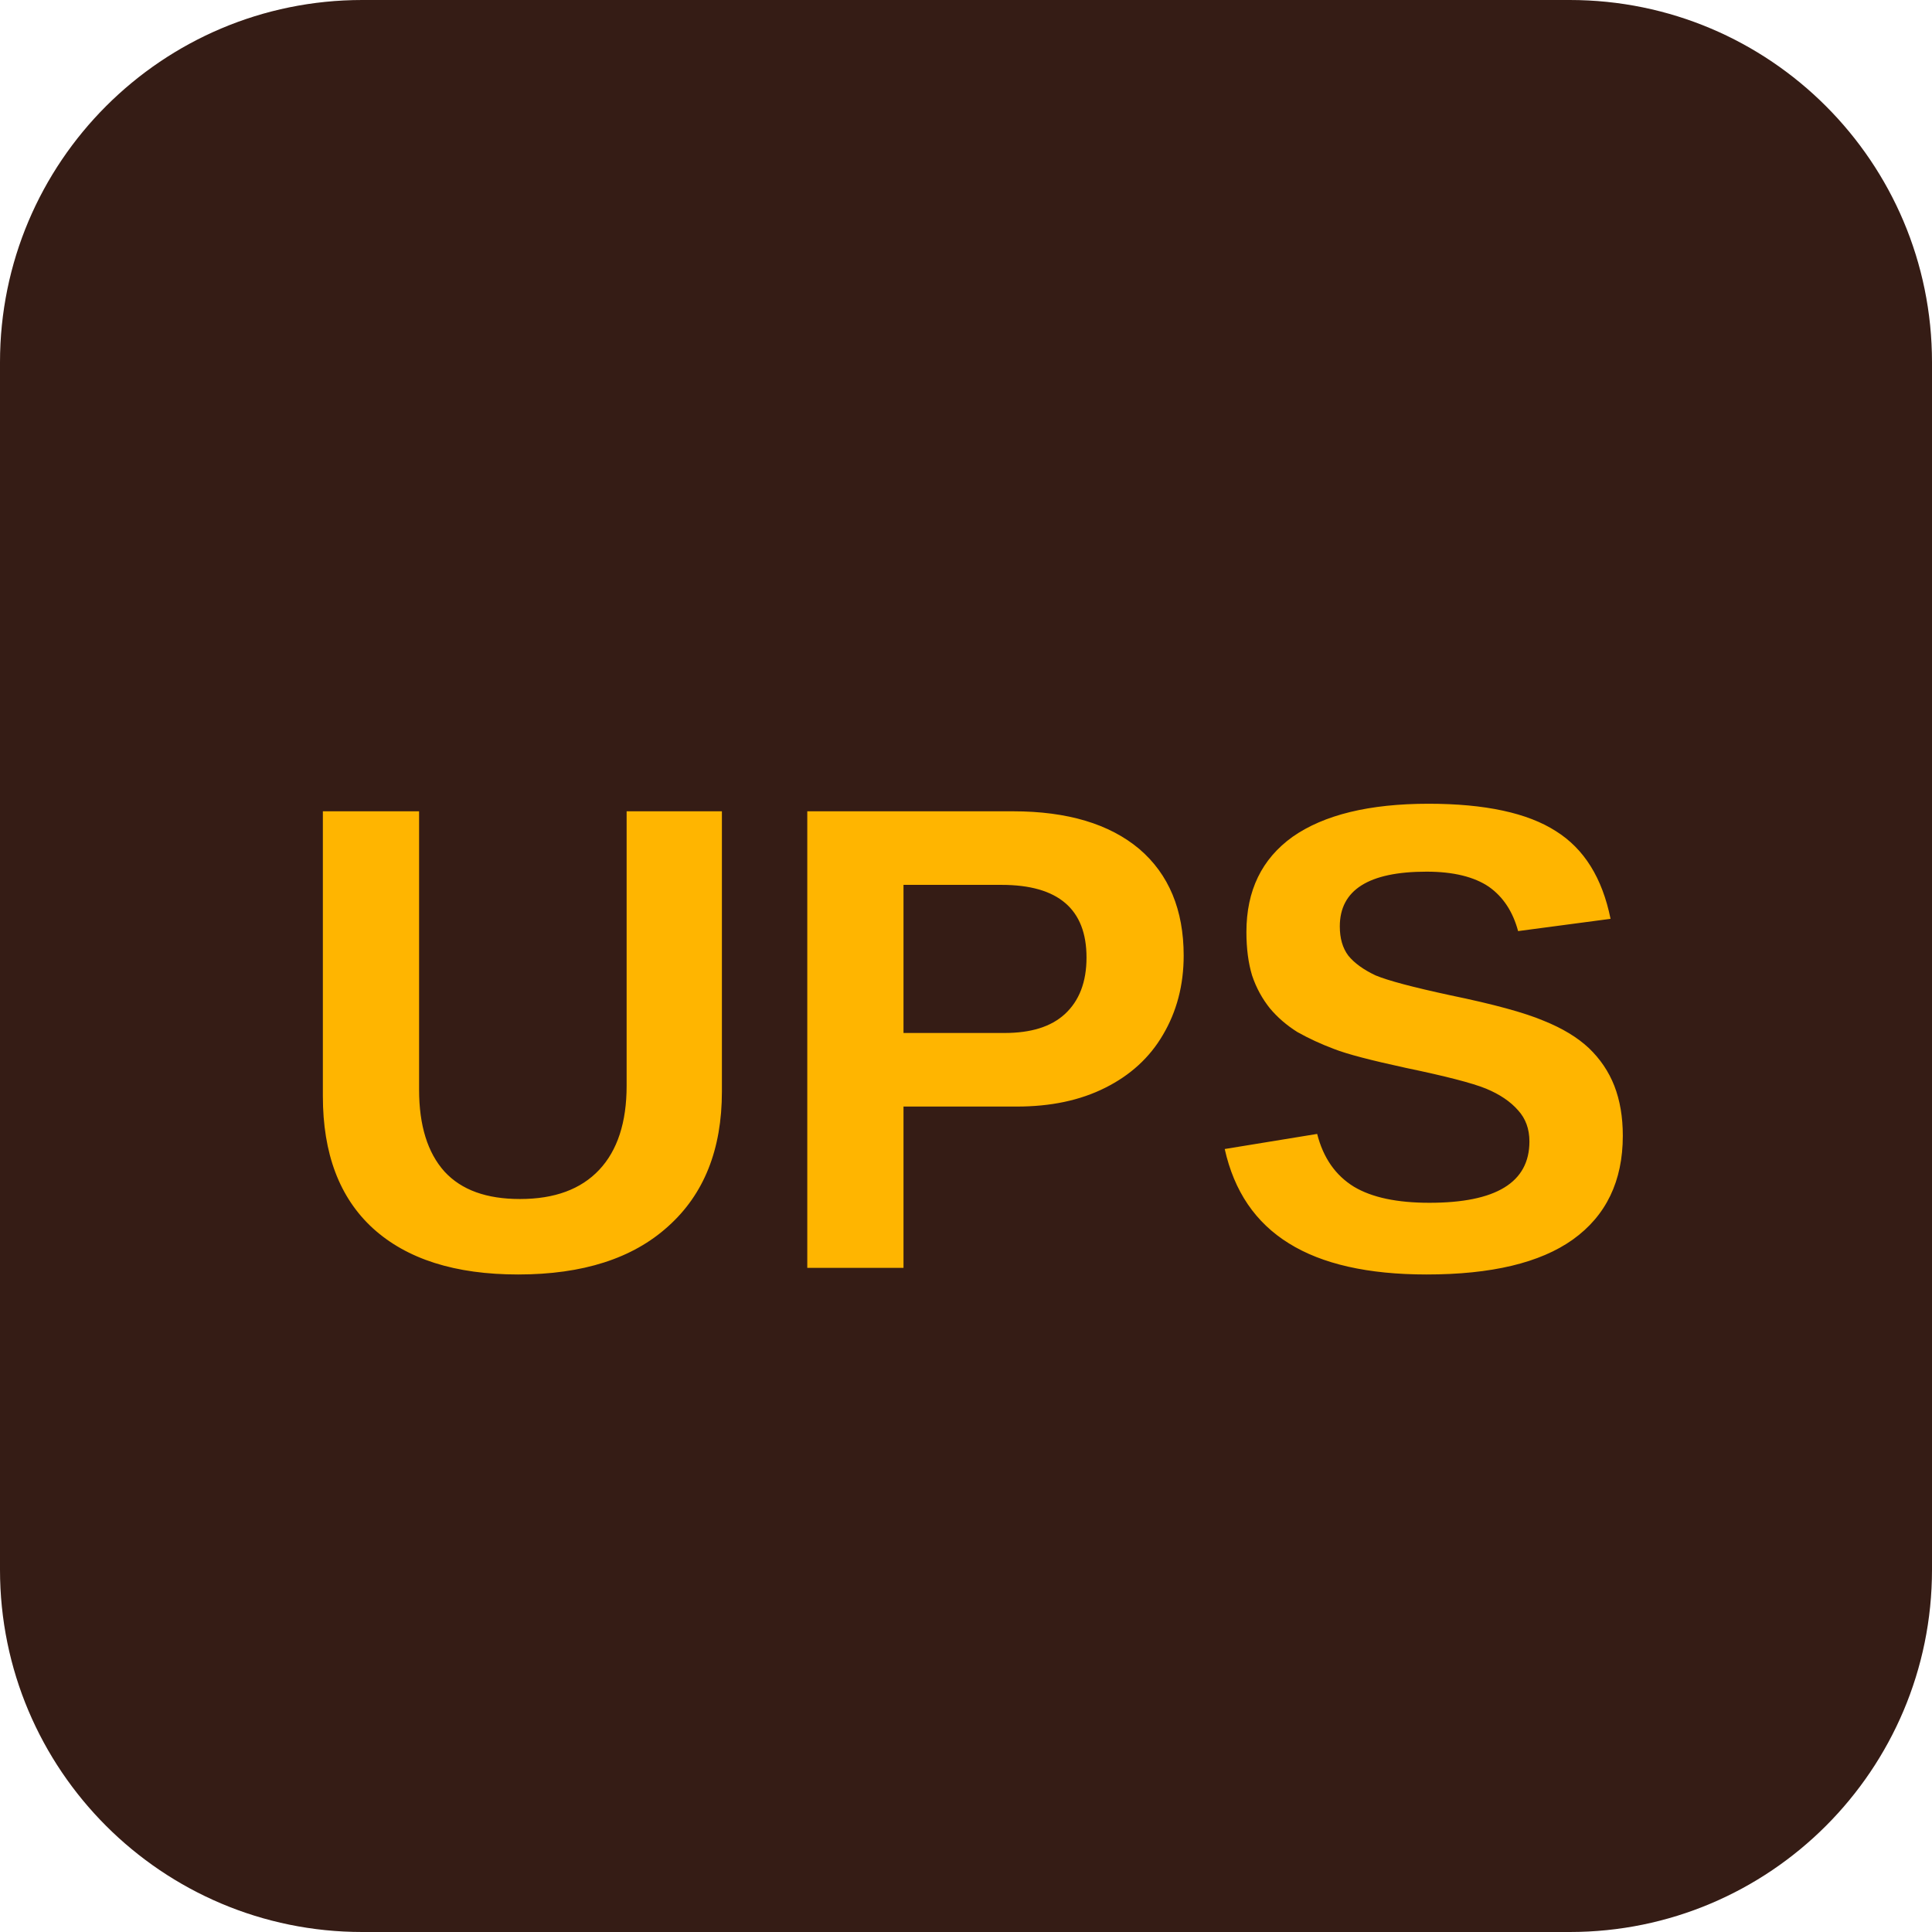
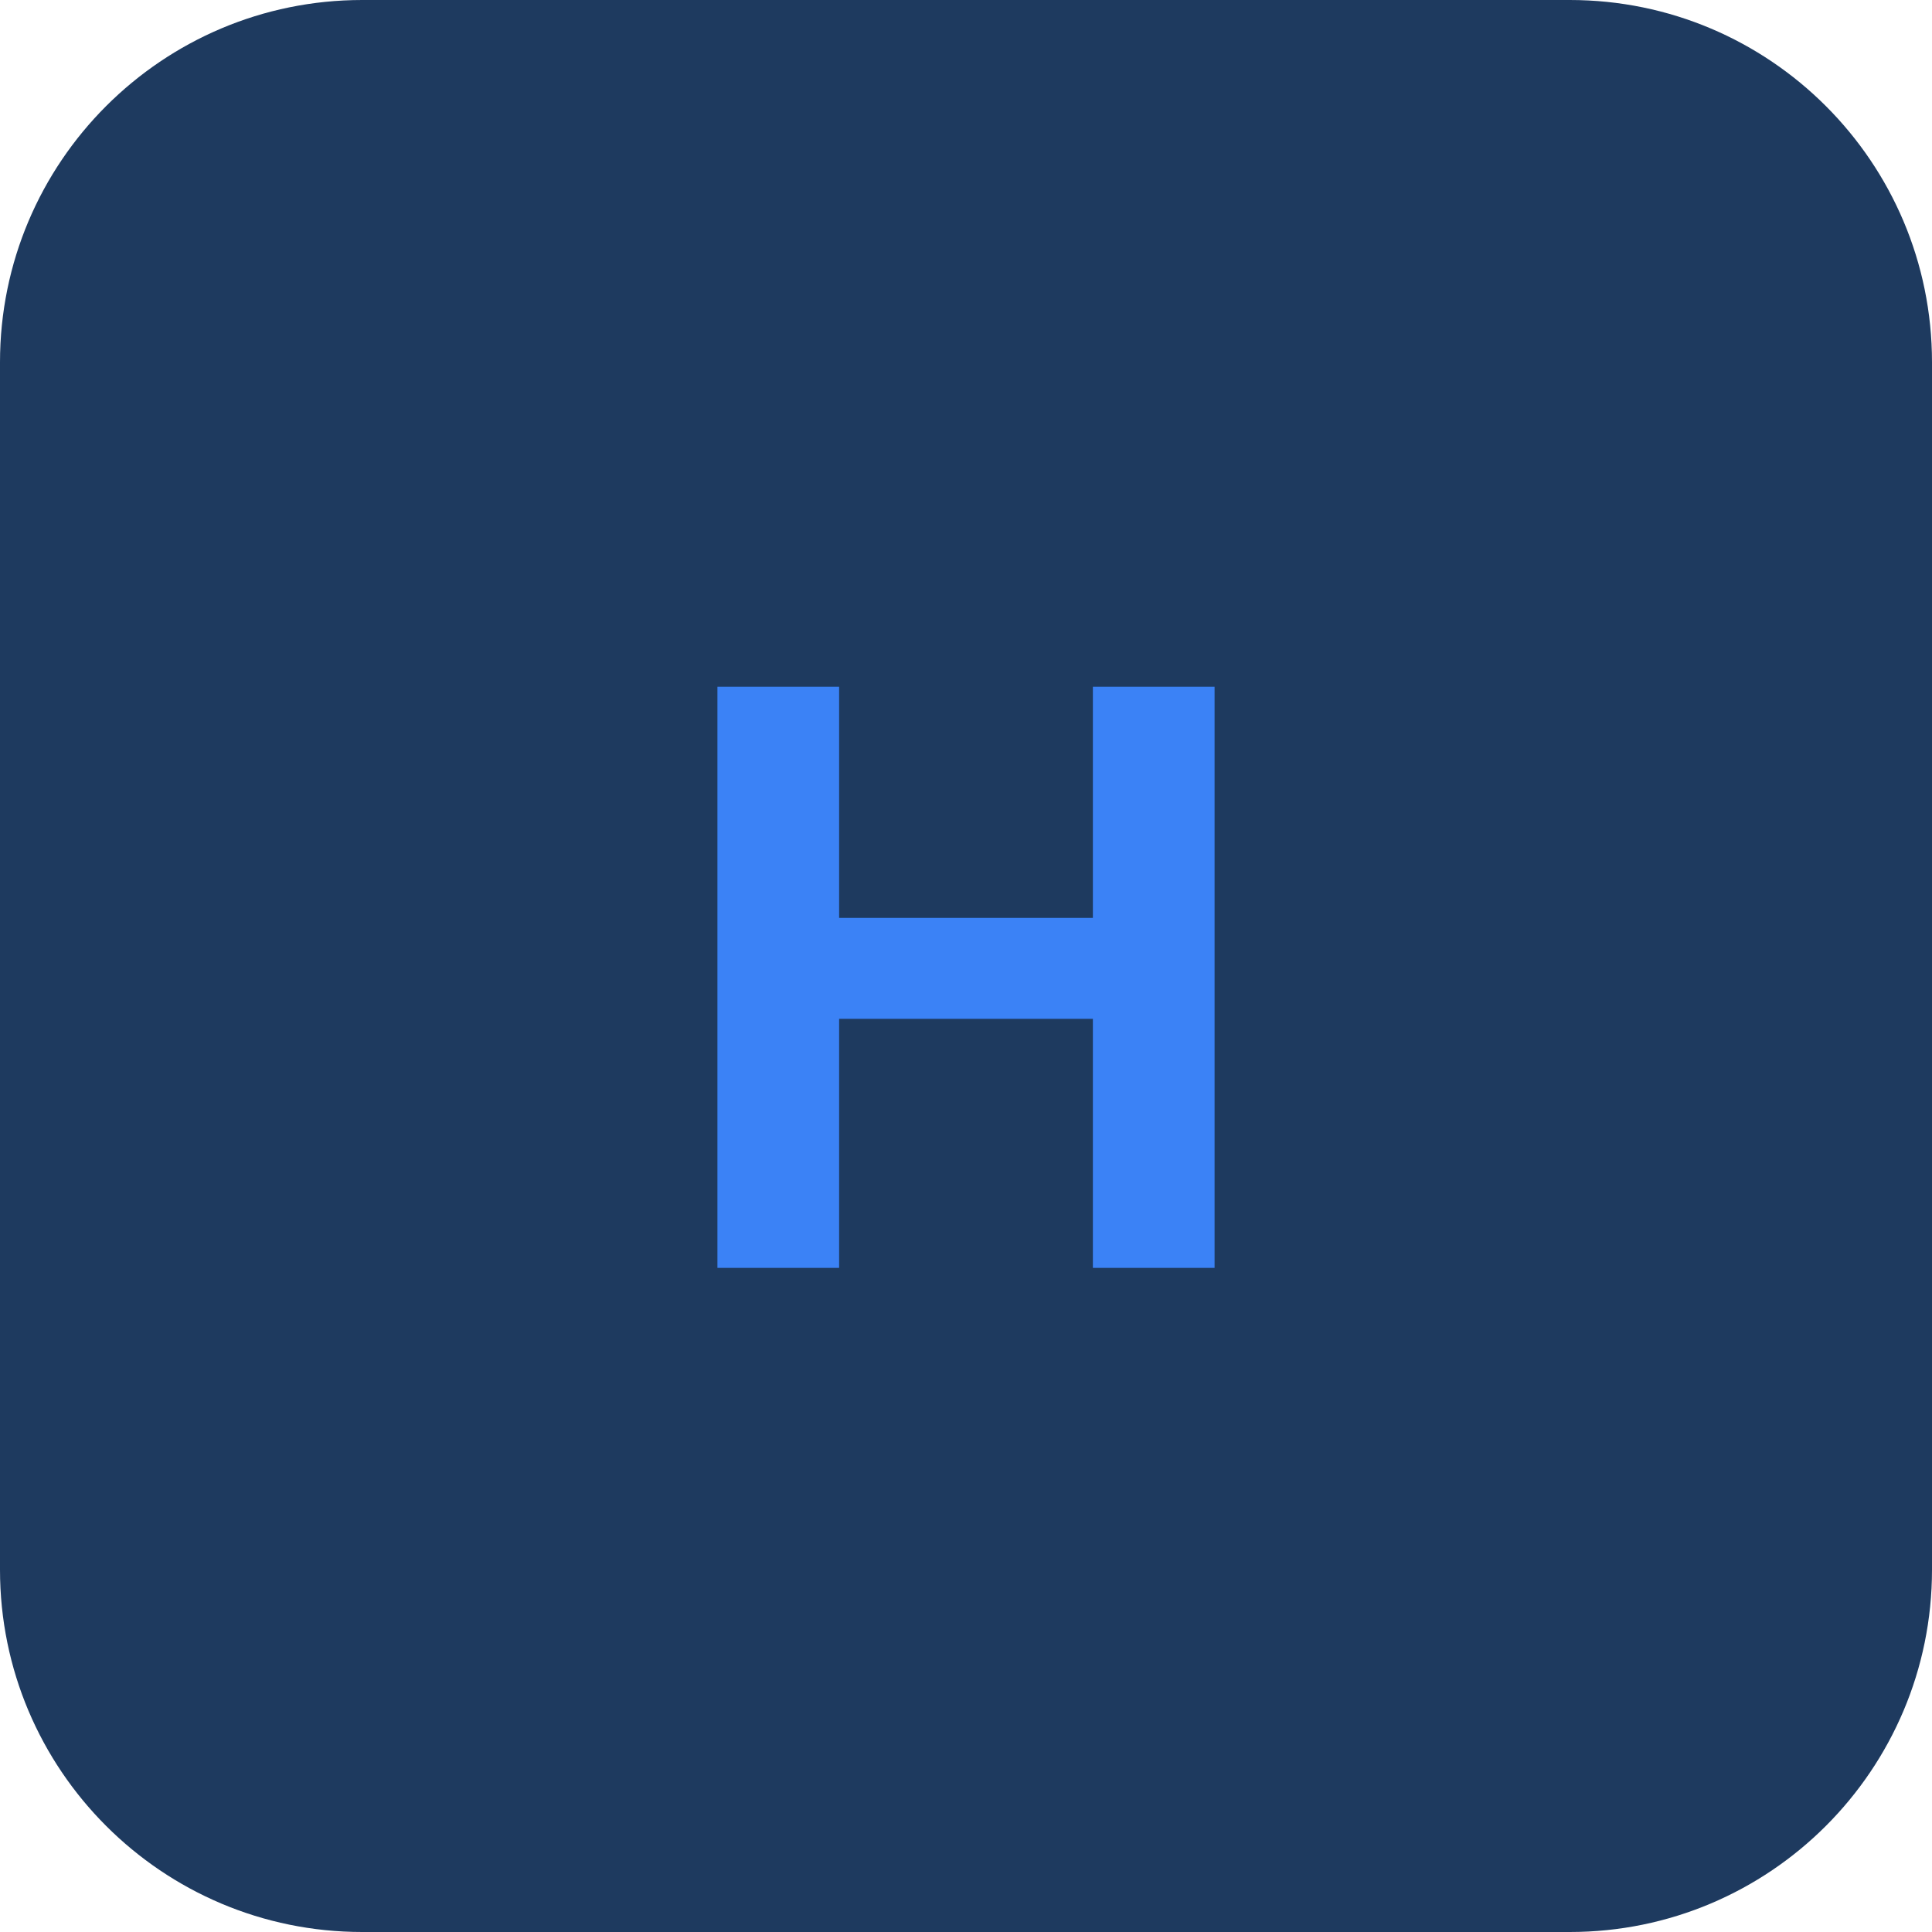
<svg xmlns="http://www.w3.org/2000/svg" viewBox="0 0 32 32">
-   <rect width="32" height="32" rx="6" fill="#351C15" />
-   <text x="16" y="21" text-anchor="middle" fill="#FFB500" font-family="Arial,sans-serif" font-weight="bold" font-size="11">UPS</text>
+   <rect width="32" height="32" rx="6" fill="#1e3a5f" />
+   <text x="16" y="21" text-anchor="middle" fill="#3b82f6" font-family="Arial,sans-serif" font-weight="bold" font-size="14">H</text>
</svg>
